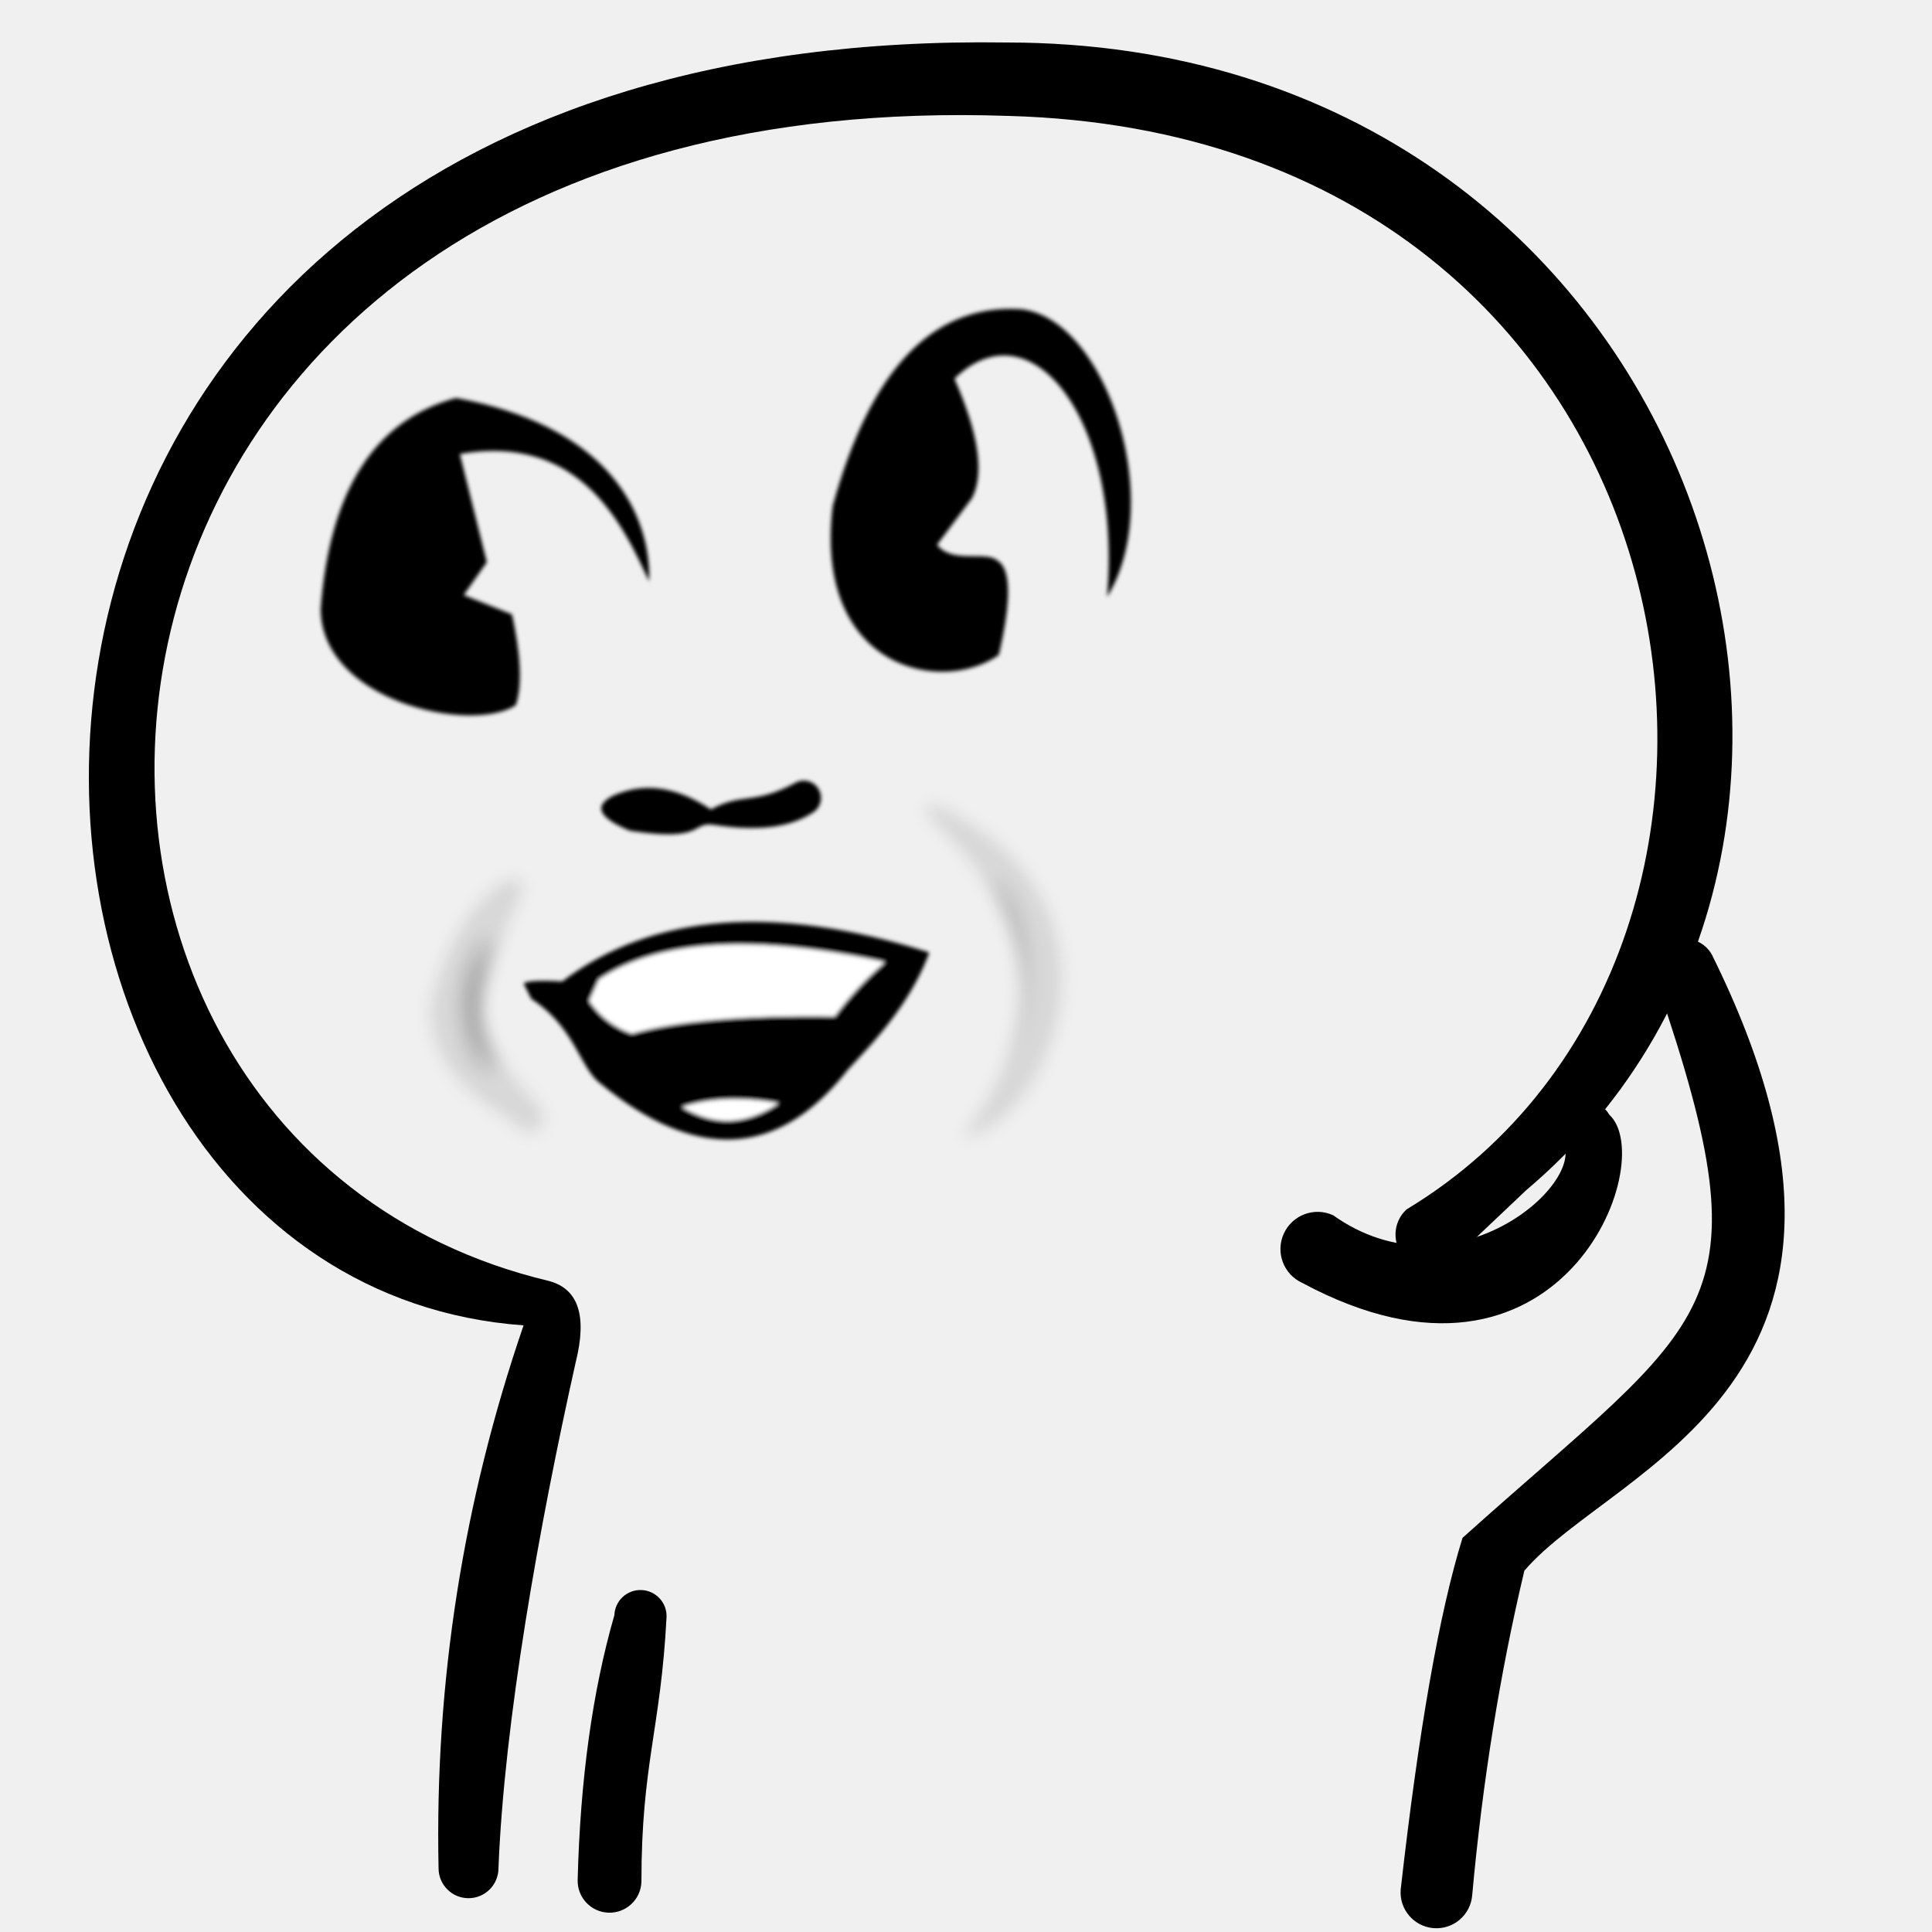
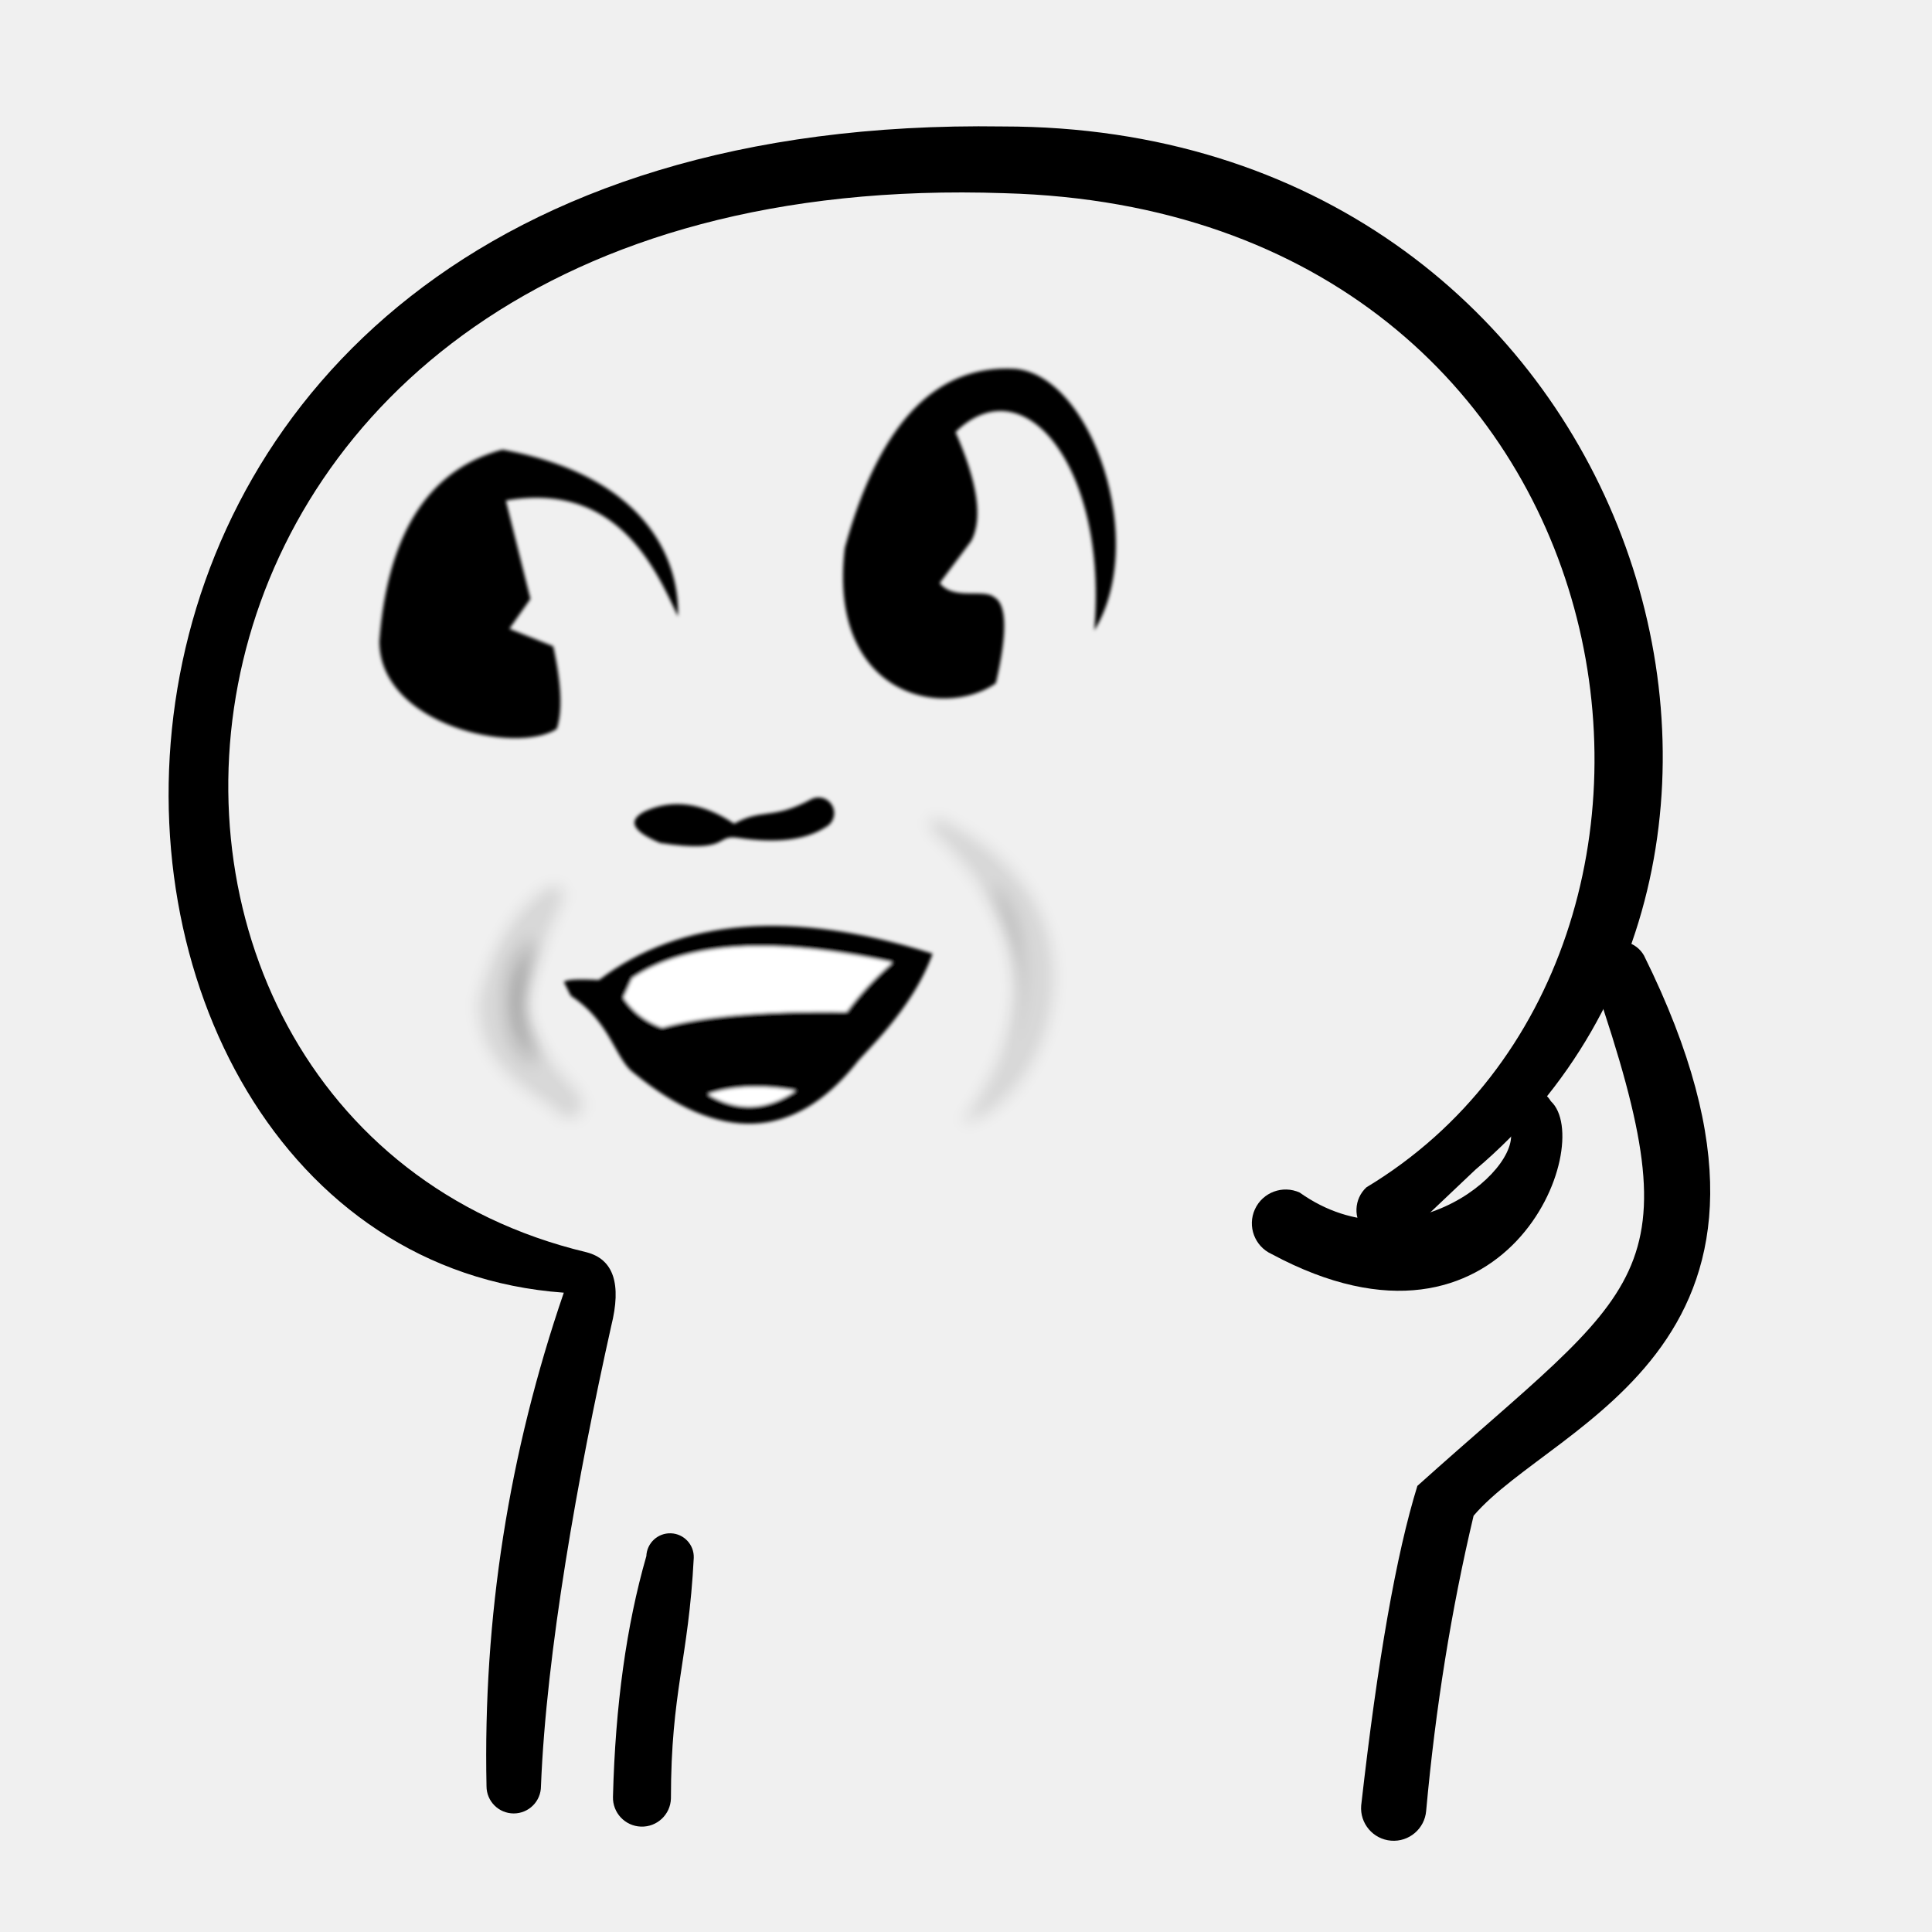
- <svg xmlns="http://www.w3.org/2000/svg" viewBox="0 0 1000 1000" style="background: white">
+ <svg xmlns="http://www.w3.org/2000/svg" viewBox="-50 -50 1100 1100" style="background: white">
  <defs>
    <radialGradient id="cheek-gradient">
      <stop offset="10%" stop-color="rgba(0,0,0,0.4)" />
      <stop offset="60%" stop-color="rgba(0,0,0,0.1)" />
    </radialGradient>
    <filter id="cheek-blur">
      <feGaussianBlur stdDeviation="4" />
    </filter>
    <filter id="face-blur">
      <feGaussianBlur stdDeviation="1" />
    </filter>
  </defs>
  <g id="frame" fill="black">
    <path d="M 284 663 C -34 587 1 42 522 60 C 888 70 952 491 728 626 A 1 1 0 0 0 752 652 L 790 616 C 1009 431 877 22 521 22 C -79 13 -49 663 271 686 Q 224 823 227 967 A 1 1 0 0 0 258 967 C 261 891 279 790 298 705 Q 307 669 284 663 Z" />
    <path d="M 318 836 A 1 1 3 0 1 345 837 C 342 895 332 913 332 974 A 1 1 0 0 1 299 973 Q 301 895 318 836 Z" />
    <path d="M 690 629 A 1 1 0 0 0 674 664 C 808 736 859 601 833 577 A 1 1 0 0 0 809 591 C 821 613 752 673 690 629 Z" />
    <path d="M 858 510 A 1 1 0 0 1 886 494 C 996 716 835 759 789 813 Q 770 893 762 981 A 1 1 0 0 1 725 978 Q 739 854 757 796 C 885 681 916 680 858 510 Z" />
  </g>
  <g id="face" fill="black" filter="url(#face-blur)" shape-rendering="geometricPrecision">
    <path d="M 317 412 Q 341 401 368 419 C 384 410 390 417 412 405 A 1 1 0 0 1 420 421 Q 403 432 370 427 C 357 425 366 436 326 430 Q 302 420 317 412 Z" />
    <path d="M 236 206 C 323 222 337 274 336 301 C 323 273 301 224 238 235 L 252 291 L 240 308 L 265 318 Q 272 350 267 365 C 244 380 166 363 166 315 Q 173 223 236 206 Z" />
    <path d="M 528 160 C 572 164 604 259 573 309 C 581 218 534 157 494 196 Q 513 239 503 258 L 485 282 C 493 292 510 285 516 290 Q 527 296 517 339 C 487 360 421 346 431 262 Q 460 156 528 160 Z" />
    <g id="mouth">
      <path d="M 271 509 Q 274 507 291 508 Q 361 455 481 493 C 469 526 441 550 437 556 Q 384 621 311 561 C 300 553 298 532 275 517 Z" />
      <path d="M 310 507 Q 356 476 458 498 Q 443 511 432 526 Q 362 525 327 535 Q 313 530 305 518 Z" fill="white" />
      <path d="M 353 573 Q 374 566 403 571 Q 378 588 353 573 Z" fill="white" />
    </g>
    <g id="cheek" filter="url(#cheek-blur)" fill="url(#cheek-gradient)">
      <path d="M 271 460 C 247 517 234 525 278 571 C 289 587 270 590 266 581 C 247 569 221 553 223 519 Q 233 478 257 459 Q 269 450 271 460 Z" />
      <path d="M 486 417 C 594 470 541 583 498 589 C 538 533 544 483 482 424 Q 476 414 486 417 Z" />
    </g>
  </g>
</svg>
